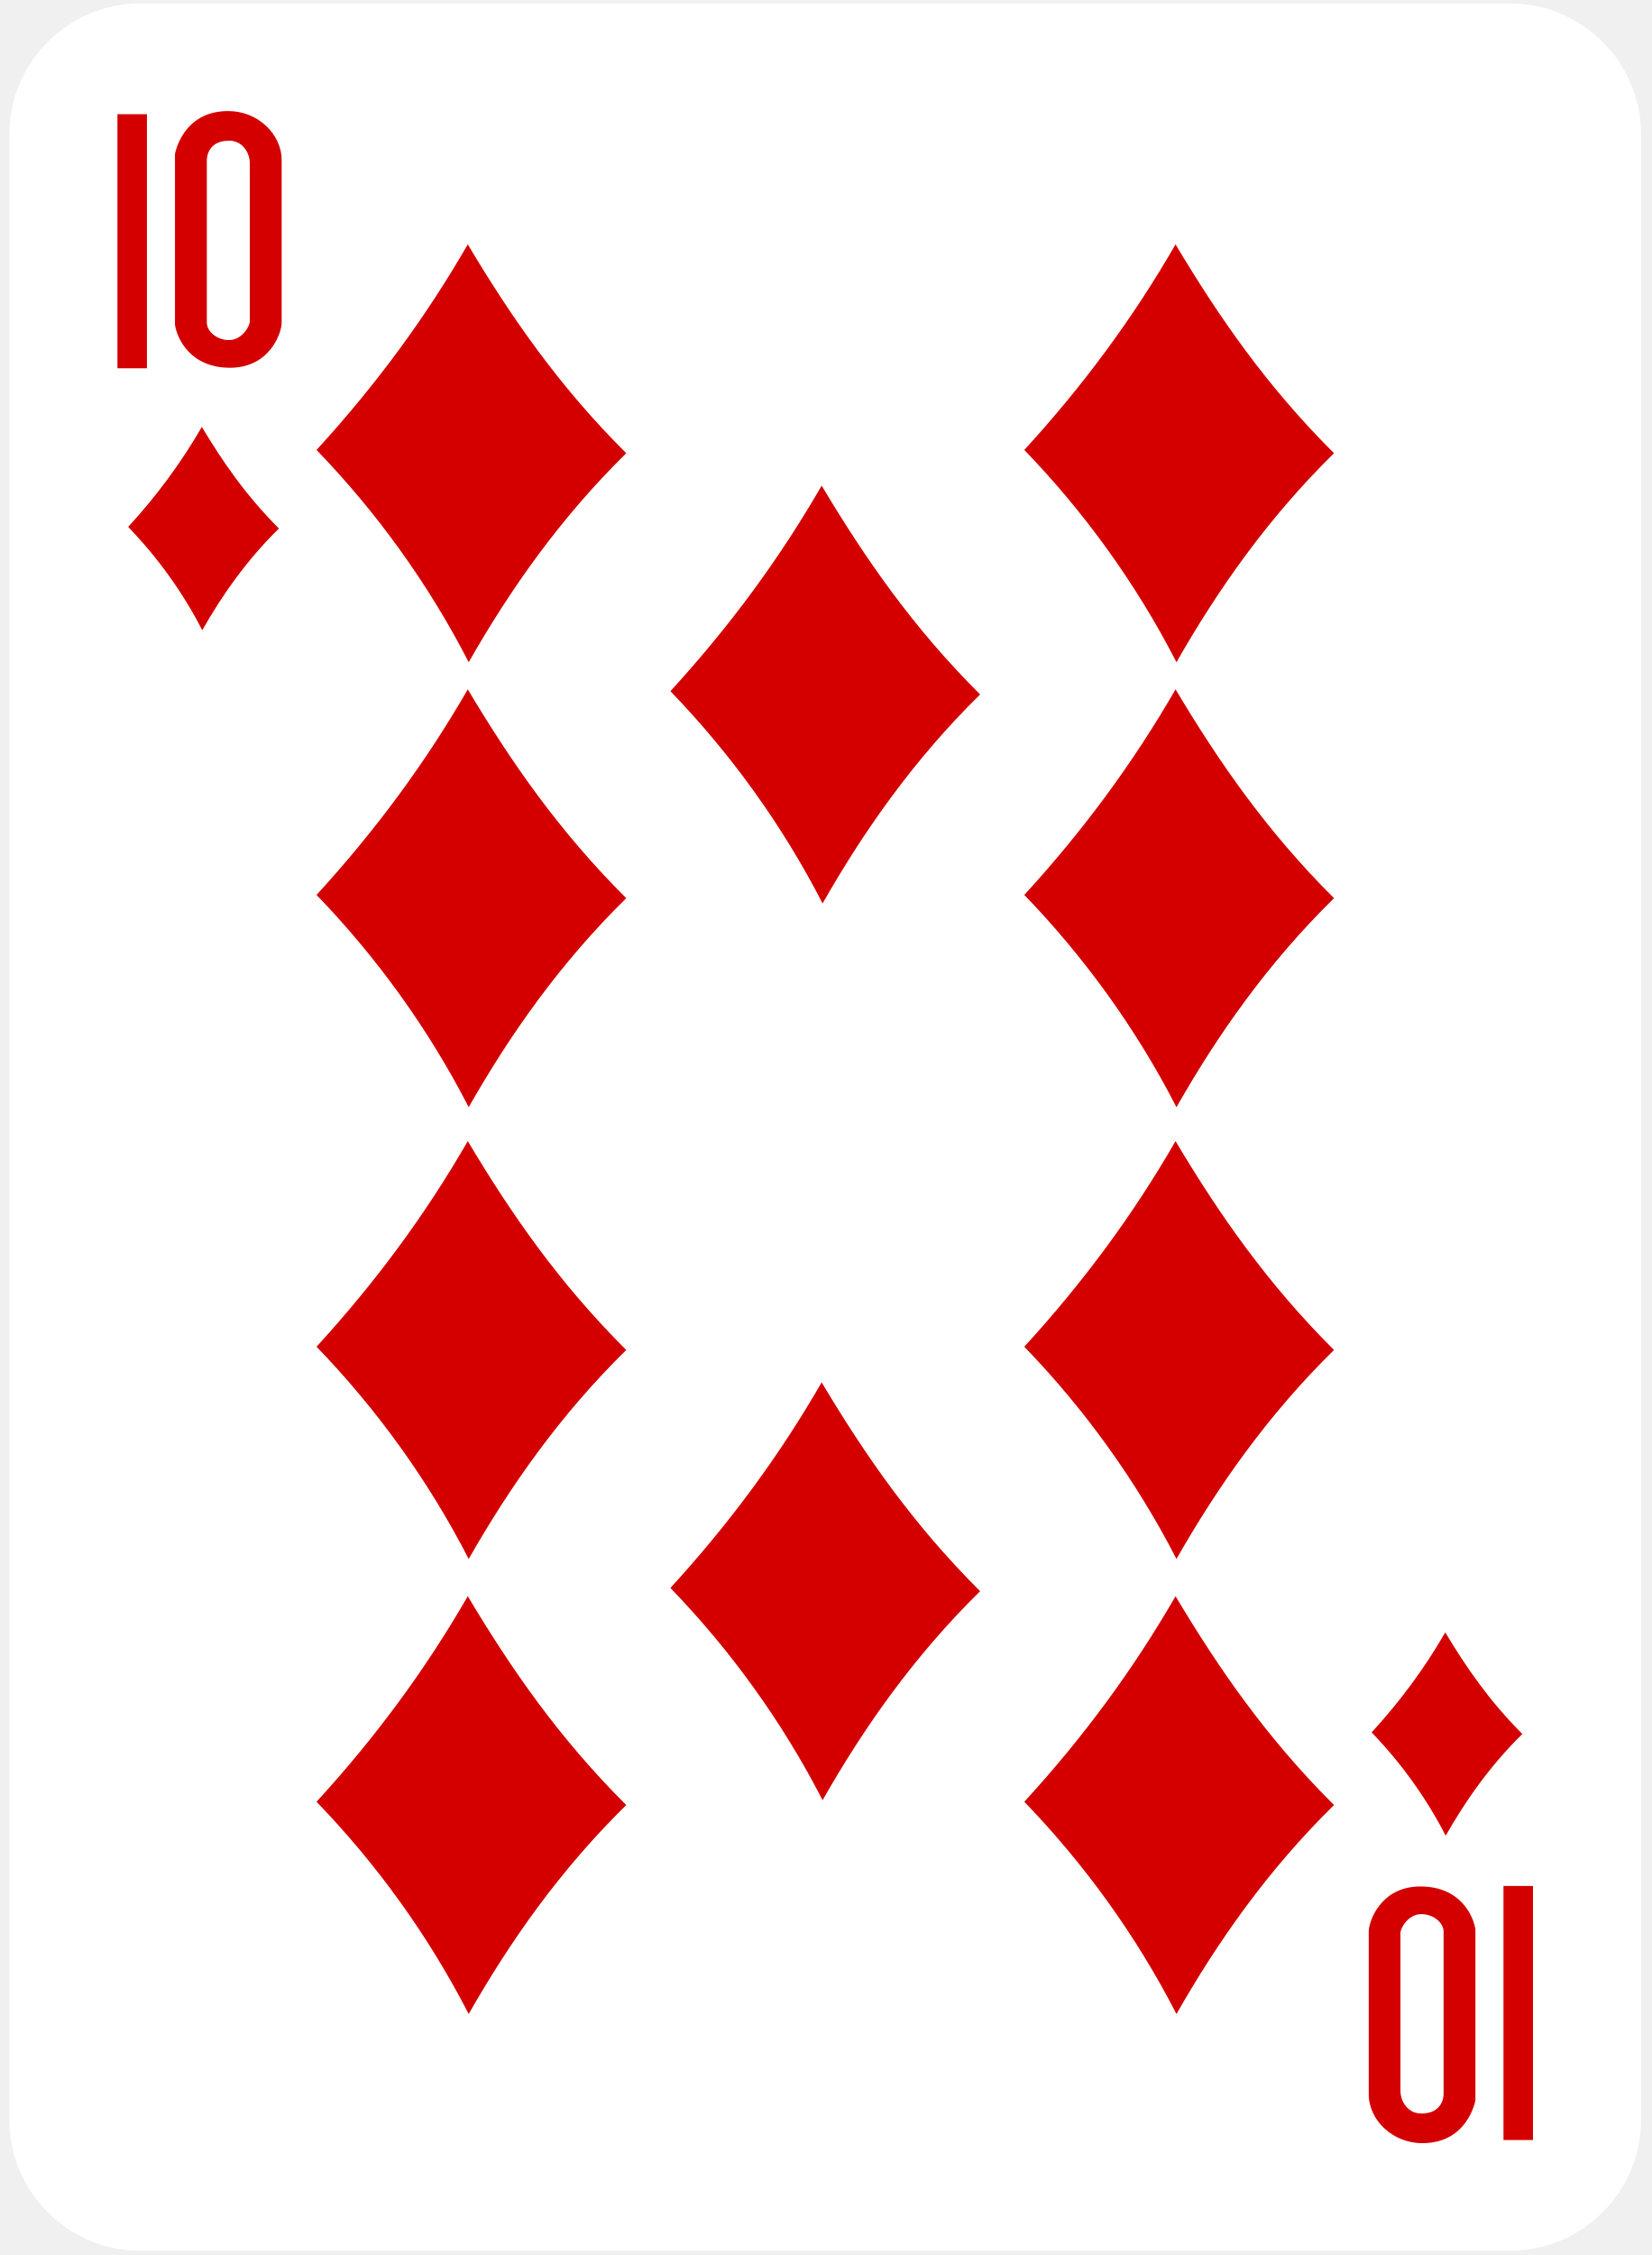
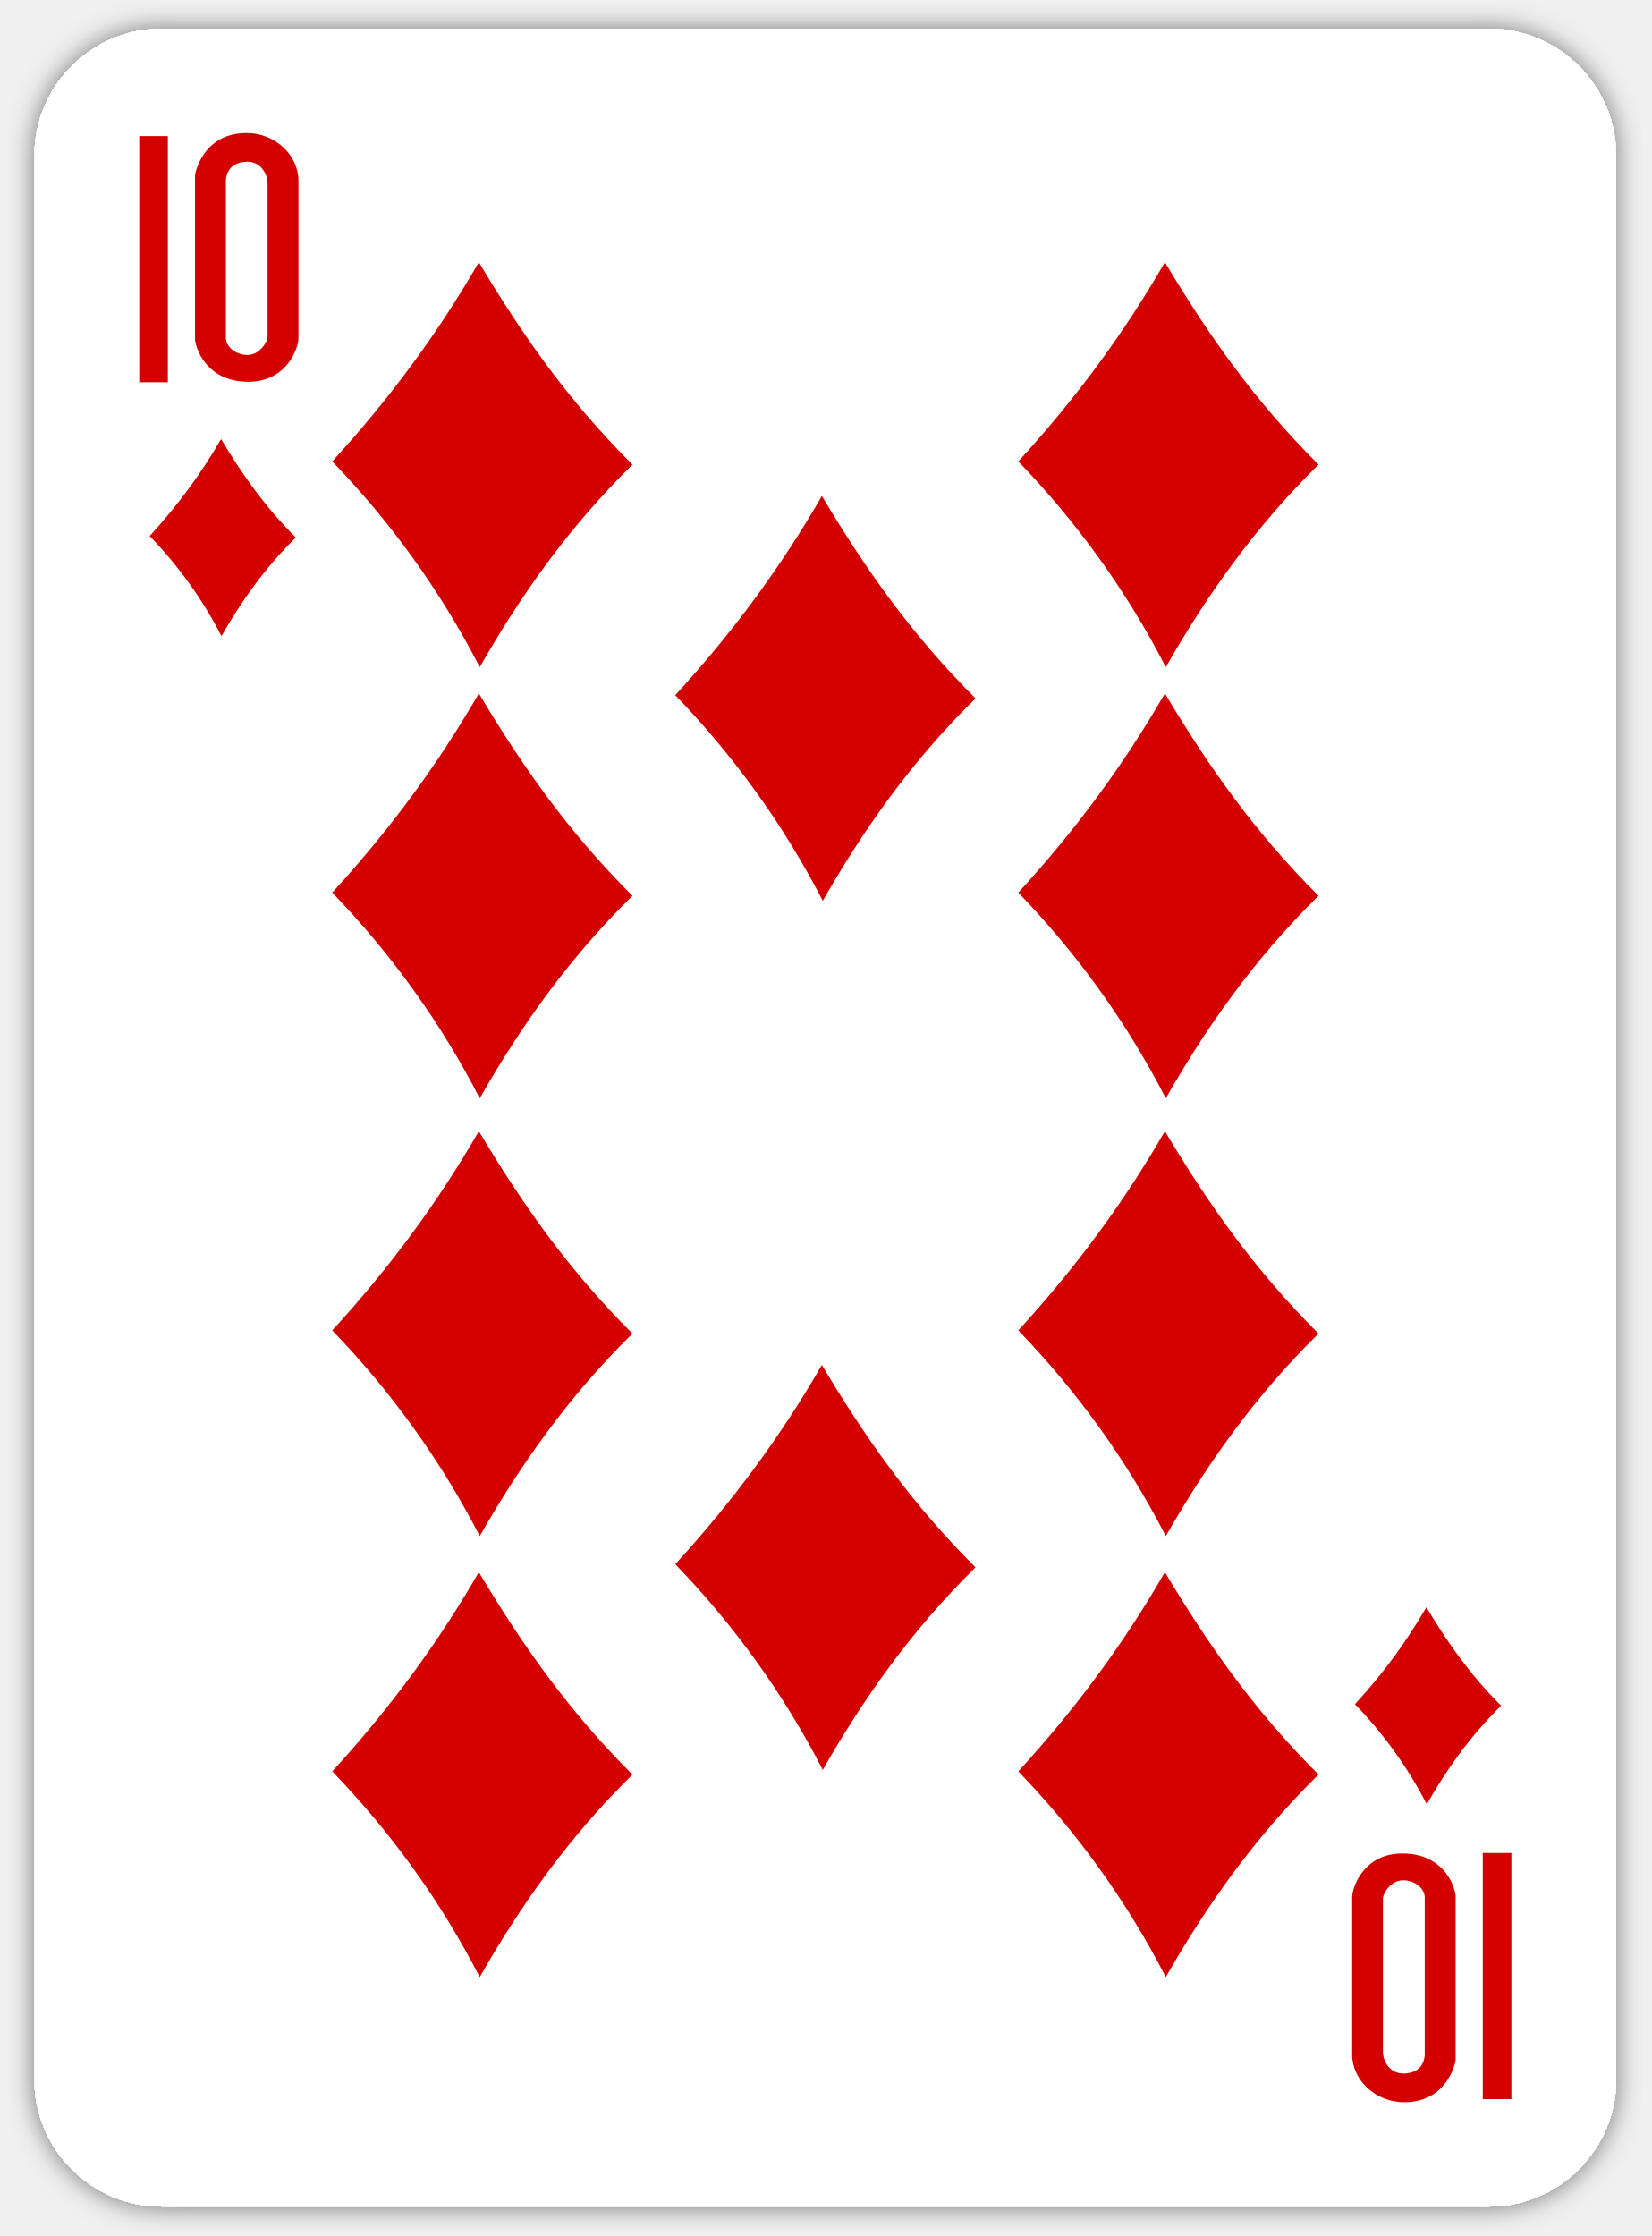
- <svg xmlns="http://www.w3.org/2000/svg" width="126" height="172" viewBox="0 0 126 172" fill="none">
-   <path d="M125.21 161.68C125.21 167.18 120.71 171.68 115.21 171.68H10.71C5.21 171.68 0.71 167.18 0.71 161.68V10.26C0.71 4.76 5.21 0.26 10.71 0.26H115.21C120.71 0.26 125.21 4.76 125.21 10.26V161.68Z" fill="white" />
-   <path fill-rule="evenodd" clip-rule="evenodd" d="M17.48 10.73C18.48 10.73 19.06 11.62 19.06 12.47V24.5C19.06 24.91 18.44 25.94 17.48 25.94C16.52 25.94 15.78 25.26 15.78 24.61V12.2C15.78 12.2 15.75 10.73 17.48 10.73ZM17.41 8.47C13.9 8.47 13.35 11.75 13.35 11.75V24.77C13.5 25.79 14.49 28.05 17.55 28.05C20.61 28.05 21.49 25.35 21.49 24.63V12.23C21.5 10.25 19.69 8.47 17.41 8.47ZM8.96 8.71H11.21V28.09H8.96V8.71Z" fill="#D40000" />
-   <path fill-rule="evenodd" clip-rule="evenodd" d="M108.44 161.21C107.44 161.21 106.85 160.32 106.85 159.47V147.44C106.85 147.03 107.47 146 108.44 146C109.4 146 110.14 146.68 110.14 147.33V159.74C110.14 159.74 110.17 161.21 108.44 161.21ZM108.52 163.47C112.02 163.47 112.57 160.19 112.57 160.19V147.17C112.42 146.14 111.43 143.89 108.37 143.89C105.31 143.89 104.43 146.59 104.43 147.31V159.72C104.42 161.69 106.23 163.47 108.52 163.47ZM116.96 163.23H114.71V143.85H116.96V163.23Z" fill="#D40000" />
-   <path fill-rule="evenodd" clip-rule="evenodd" d="M35.76 50.51C32.67 44.49 28.7 39.03 24.15 34.32C28.68 29.37 32.46 24.24 35.69 18.64C39.02 24.22 42.67 29.48 47.78 34.57C42.71 39.55 38.91 44.99 35.76 50.51Z" fill="#D40000" />
-   <path fill-rule="evenodd" clip-rule="evenodd" d="M35.76 84.45C32.67 78.43 28.7 72.97 24.15 68.26C28.68 63.31 32.46 58.18 35.69 52.58C39.02 58.16 42.67 63.42 47.78 68.51C42.71 73.49 38.91 78.92 35.76 84.45Z" fill="#D40000" />
-   <path fill-rule="evenodd" clip-rule="evenodd" d="M35.76 118.91C32.67 112.89 28.7 107.43 24.15 102.72C28.68 97.77 32.46 92.64 35.69 87.04C39.02 92.62 42.67 97.88 47.78 102.97C42.71 107.95 38.91 113.39 35.76 118.91Z" fill="#D40000" />
-   <path fill-rule="evenodd" clip-rule="evenodd" d="M35.76 153.62C32.67 147.6 28.7 142.14 24.15 137.43C28.68 132.48 32.46 127.35 35.69 121.75C39.02 127.33 42.67 132.59 47.78 137.68C42.71 142.66 38.91 148.09 35.76 153.62Z" fill="#D40000" />
-   <path fill-rule="evenodd" clip-rule="evenodd" d="M89.76 50.51C86.67 44.49 82.7 39.03 78.15 34.32C82.68 29.37 86.46 24.24 89.69 18.64C93.02 24.22 96.67 29.48 101.78 34.57C96.71 39.55 92.91 44.99 89.76 50.51Z" fill="#D40000" />
-   <path fill-rule="evenodd" clip-rule="evenodd" d="M89.76 84.45C86.67 78.43 82.7 72.97 78.15 68.26C82.68 63.31 86.46 58.18 89.69 52.58C93.02 58.16 96.67 63.42 101.78 68.51C96.71 73.49 92.91 78.92 89.76 84.45Z" fill="#D40000" />
-   <path fill-rule="evenodd" clip-rule="evenodd" d="M89.76 118.91C86.67 112.89 82.7 107.43 78.15 102.72C82.68 97.77 86.46 92.64 89.69 87.04C93.02 92.62 96.67 97.88 101.78 102.97C96.71 107.95 92.91 113.39 89.76 118.91Z" fill="#D40000" />
-   <path fill-rule="evenodd" clip-rule="evenodd" d="M89.76 153.62C86.67 147.6 82.7 142.14 78.15 137.43C82.68 132.48 86.46 127.35 89.69 121.75C93.02 127.33 96.67 132.59 101.78 137.68C96.71 142.66 92.91 148.09 89.76 153.62Z" fill="#D40000" />
-   <path fill-rule="evenodd" clip-rule="evenodd" d="M62.76 68.91C59.67 62.89 55.7 57.43 51.15 52.72C55.68 47.77 59.46 42.64 62.69 37.04C66.02 42.62 69.67 47.88 74.78 52.97C69.71 57.95 65.91 63.38 62.76 68.91Z" fill="#D40000" />
-   <path fill-rule="evenodd" clip-rule="evenodd" d="M62.76 137.31C59.67 131.29 55.7 125.83 51.15 121.12C55.68 116.17 59.46 111.04 62.69 105.44C66.02 111.02 69.67 116.28 74.78 121.37C69.71 126.35 65.91 131.78 62.76 137.31Z" fill="#D40000" />
-   <path fill-rule="evenodd" clip-rule="evenodd" d="M15.43 48.07C13.93 45.14 11.99 42.48 9.78 40.19C11.99 37.78 13.82 35.29 15.4 32.56C17.02 35.27 18.8 37.83 21.28 40.31C18.81 42.74 16.96 45.38 15.43 48.07Z" fill="#D40000" />
-   <path fill-rule="evenodd" clip-rule="evenodd" d="M110.3 140.02C108.8 137.09 106.86 134.43 104.65 132.14C106.86 129.73 108.69 127.24 110.27 124.51C111.89 127.22 113.67 129.78 116.15 132.26C113.68 134.69 111.83 137.33 110.3 140.02Z" fill="#D40000" />
+ <svg xmlns="http://www.w3.org/2000/svg" width="130" height="176" viewBox="0 0 130 176" fill="none">
+   <g filter="url(#filter0_d)">
+     <path d="M127.21 163.68C127.21 169.18 122.71 173.68 117.21 173.68H12.71C7.21 173.68 2.71 169.18 2.71 163.68V12.26C2.71 6.76 7.21 2.26 12.71 2.26H117.21C122.71 2.26 127.21 6.76 127.21 12.26V163.68Z" fill="white" />
+     <path fill-rule="evenodd" clip-rule="evenodd" d="M19.48 12.73C20.48 12.73 21.06 13.62 21.06 14.47V26.5C21.06 26.91 20.44 27.94 19.48 27.94C18.52 27.94 17.78 27.26 17.78 26.61V14.2C17.78 14.2 17.75 12.73 19.48 12.73ZM19.41 10.47C15.9 10.47 15.35 13.75 15.35 13.75V26.77C15.5 27.79 16.49 30.05 19.55 30.05C22.61 30.05 23.49 27.35 23.49 26.63V14.23C23.5 12.25 21.69 10.47 19.41 10.47ZM10.96 10.71H13.21V30.09H10.96V10.71Z" fill="#D40000" />
+     <path fill-rule="evenodd" clip-rule="evenodd" d="M110.44 163.21C109.44 163.21 108.85 162.32 108.85 161.47V149.44C108.85 149.03 109.47 148 110.44 148C111.4 148 112.14 148.68 112.14 149.33V161.74C112.14 161.74 112.17 163.21 110.44 163.21ZM110.52 165.47C114.02 165.47 114.57 162.19 114.57 162.19V149.17C114.42 148.14 113.43 145.89 110.37 145.89C107.31 145.89 106.43 148.59 106.43 149.31V161.72C106.42 163.69 108.23 165.47 110.52 165.47ZM118.96 165.23H116.71V145.85H118.96V165.23Z" fill="#D40000" />
+     <path fill-rule="evenodd" clip-rule="evenodd" d="M37.76 52.51C34.67 46.49 30.7 41.03 26.15 36.32C30.68 31.37 34.46 26.24 37.69 20.64C41.02 26.22 44.67 31.48 49.78 36.57C44.71 41.55 40.91 46.99 37.76 52.51Z" fill="#D40000" />
+     <path fill-rule="evenodd" clip-rule="evenodd" d="M37.76 86.45C34.67 80.43 30.7 74.97 26.15 70.26C30.68 65.31 34.46 60.18 37.69 54.58C41.02 60.16 44.67 65.42 49.78 70.51C44.71 75.49 40.91 80.92 37.76 86.45Z" fill="#D40000" />
+     <path fill-rule="evenodd" clip-rule="evenodd" d="M37.76 120.91C34.67 114.89 30.7 109.43 26.15 104.72C30.68 99.77 34.46 94.64 37.69 89.04C41.02 94.62 44.67 99.88 49.78 104.97C44.71 109.95 40.91 115.39 37.76 120.91Z" fill="#D40000" />
+     <path fill-rule="evenodd" clip-rule="evenodd" d="M37.76 155.62C34.67 149.6 30.7 144.14 26.15 139.43C30.68 134.48 34.46 129.35 37.69 123.75C41.02 129.33 44.67 134.59 49.78 139.68C44.71 144.66 40.91 150.09 37.76 155.62Z" fill="#D40000" />
+     <path fill-rule="evenodd" clip-rule="evenodd" d="M91.76 52.51C88.67 46.49 84.7 41.03 80.15 36.32C84.68 31.37 88.46 26.24 91.69 20.64C95.02 26.22 98.67 31.48 103.78 36.57C98.71 41.55 94.91 46.99 91.76 52.51Z" fill="#D40000" />
+     <path fill-rule="evenodd" clip-rule="evenodd" d="M91.76 86.45C88.67 80.43 84.7 74.97 80.15 70.26C84.68 65.31 88.46 60.18 91.69 54.58C95.02 60.16 98.67 65.42 103.78 70.51C98.71 75.49 94.91 80.92 91.76 86.45Z" fill="#D40000" />
+     <path fill-rule="evenodd" clip-rule="evenodd" d="M91.76 120.91C88.67 114.89 84.7 109.43 80.15 104.72C84.68 99.77 88.46 94.64 91.69 89.04C95.02 94.62 98.67 99.88 103.78 104.97C98.71 109.95 94.91 115.39 91.76 120.91Z" fill="#D40000" />
+     <path fill-rule="evenodd" clip-rule="evenodd" d="M91.76 155.62C88.67 149.6 84.7 144.14 80.15 139.43C84.68 134.48 88.46 129.35 91.69 123.75C95.02 129.33 98.67 134.59 103.78 139.68C98.71 144.66 94.91 150.09 91.76 155.62Z" fill="#D40000" />
+     <path fill-rule="evenodd" clip-rule="evenodd" d="M64.76 70.91C61.67 64.89 57.7 59.43 53.15 54.72C57.68 49.77 61.46 44.64 64.69 39.04C68.02 44.62 71.67 49.88 76.78 54.97C71.71 59.95 67.91 65.38 64.76 70.91Z" fill="#D40000" />
+     <path fill-rule="evenodd" clip-rule="evenodd" d="M64.76 139.31C61.67 133.29 57.7 127.83 53.15 123.12C57.68 118.17 61.46 113.04 64.69 107.44C68.02 113.02 71.67 118.28 76.78 123.37C71.71 128.35 67.91 133.78 64.76 139.31Z" fill="#D40000" />
+     <path fill-rule="evenodd" clip-rule="evenodd" d="M17.43 50.07C15.93 47.14 13.99 44.48 11.78 42.19C13.99 39.78 15.82 37.29 17.4 34.56C19.02 37.27 20.8 39.83 23.28 42.31C20.81 44.74 18.96 47.38 17.43 50.07Z" fill="#D40000" />
+     <path fill-rule="evenodd" clip-rule="evenodd" d="M112.3 142.02C110.8 139.09 108.86 136.43 106.65 134.14C108.86 131.73 110.69 129.24 112.27 126.51C113.89 129.22 115.67 131.78 118.15 134.26C115.68 136.69 113.83 139.33 112.3 142.02Z" fill="#D40000" />
+   </g>
+   <defs>
+     <filter id="filter0_d" x="0.71" y="0.26" width="128.5" height="175.42" filterUnits="userSpaceOnUse" color-interpolation-filters="sRGB">
+       <feFlood flood-opacity="0" result="BackgroundImageFix" />
+       <feColorMatrix in="SourceAlpha" type="matrix" values="0 0 0 0 0 0 0 0 0 0 0 0 0 0 0 0 0 0 127 0" result="hardAlpha" />
+       <feOffset />
+       <feGaussianBlur stdDeviation="1" />
+       <feComposite in2="hardAlpha" operator="out" />
+       <feColorMatrix type="matrix" values="0 0 0 0 0 0 0 0 0 0 0 0 0 0 0 0 0 0 0.5 0" />
+       <feBlend mode="normal" in2="BackgroundImageFix" result="effect1_dropShadow" />
+       <feBlend mode="normal" in="SourceGraphic" in2="effect1_dropShadow" result="shape" />
+     </filter>
+   </defs>
</svg>
